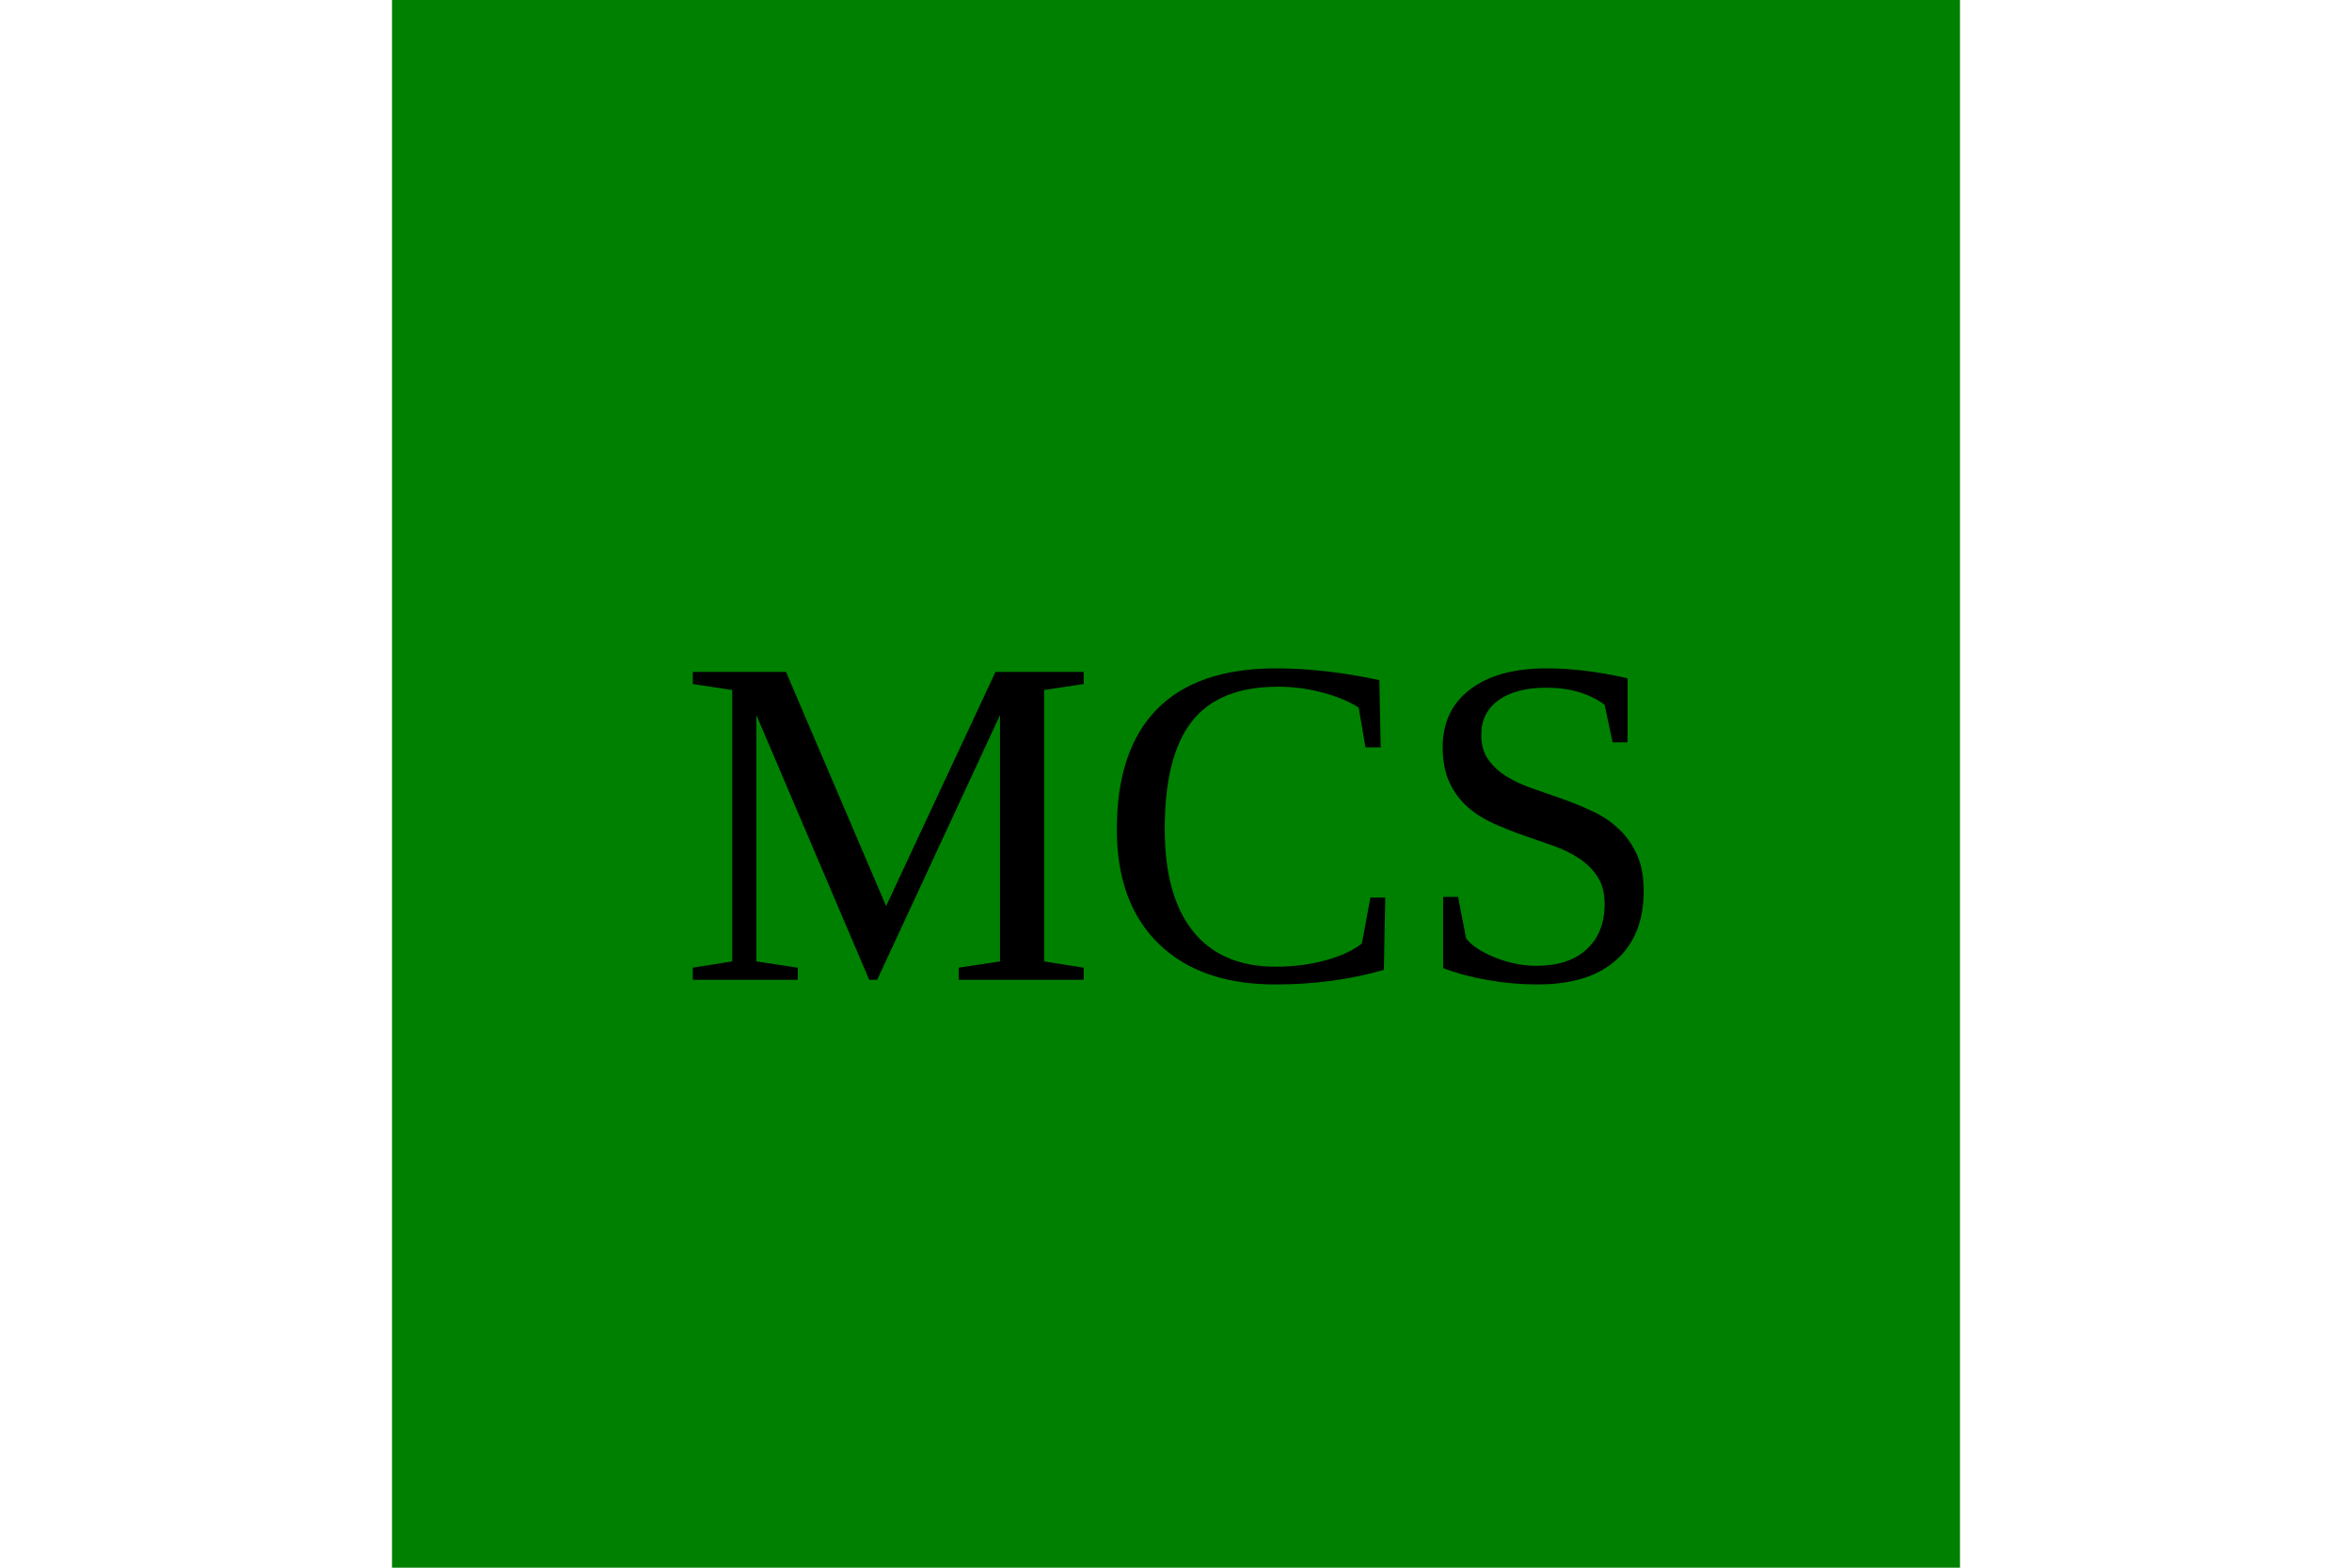
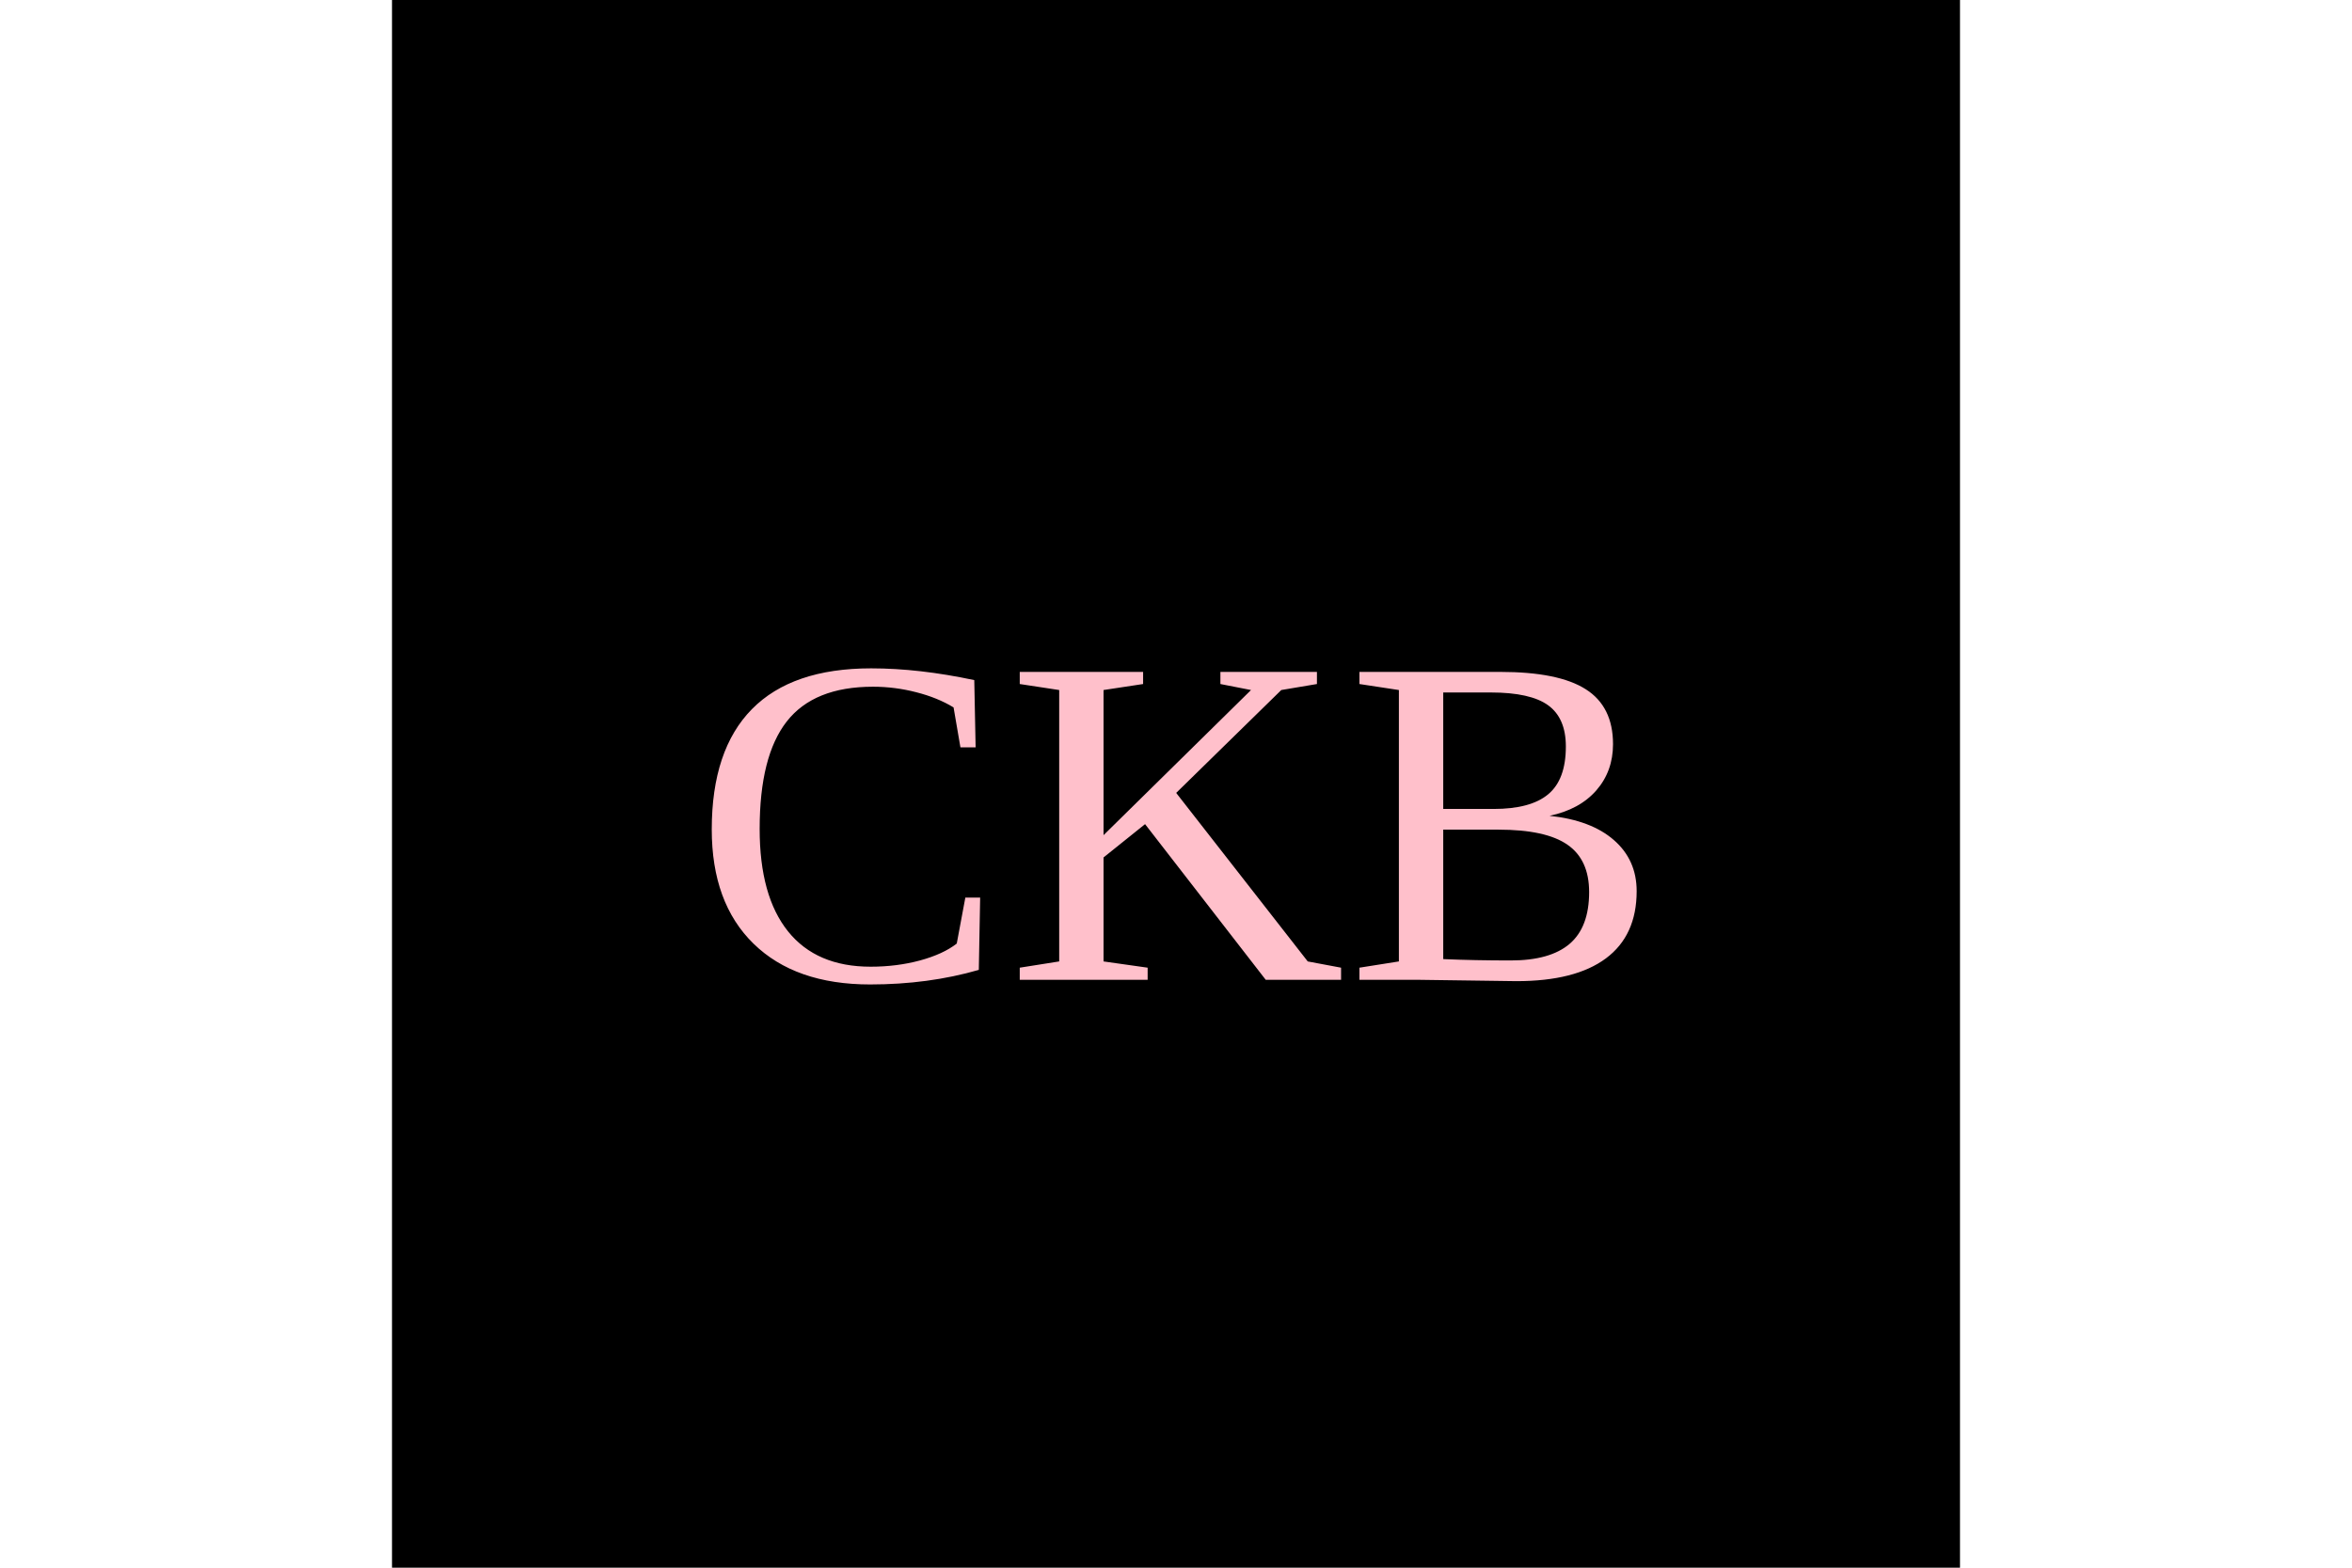
<svg xmlns="http://www.w3.org/2000/svg" version="1.1" width="300" height="200">
-   <rect x="50" height="200" width="200" fill="green" />
-   <text x="150" y="125" font-size="60" text-anchor="middle" fill="black">MCS</text>
+   <rect x="50" height="200" width="200" fill="black" />
+   <text x="150" y="125" font-size="60" text-anchor="middle" fill="PINK">CKB</text>
</svg>
